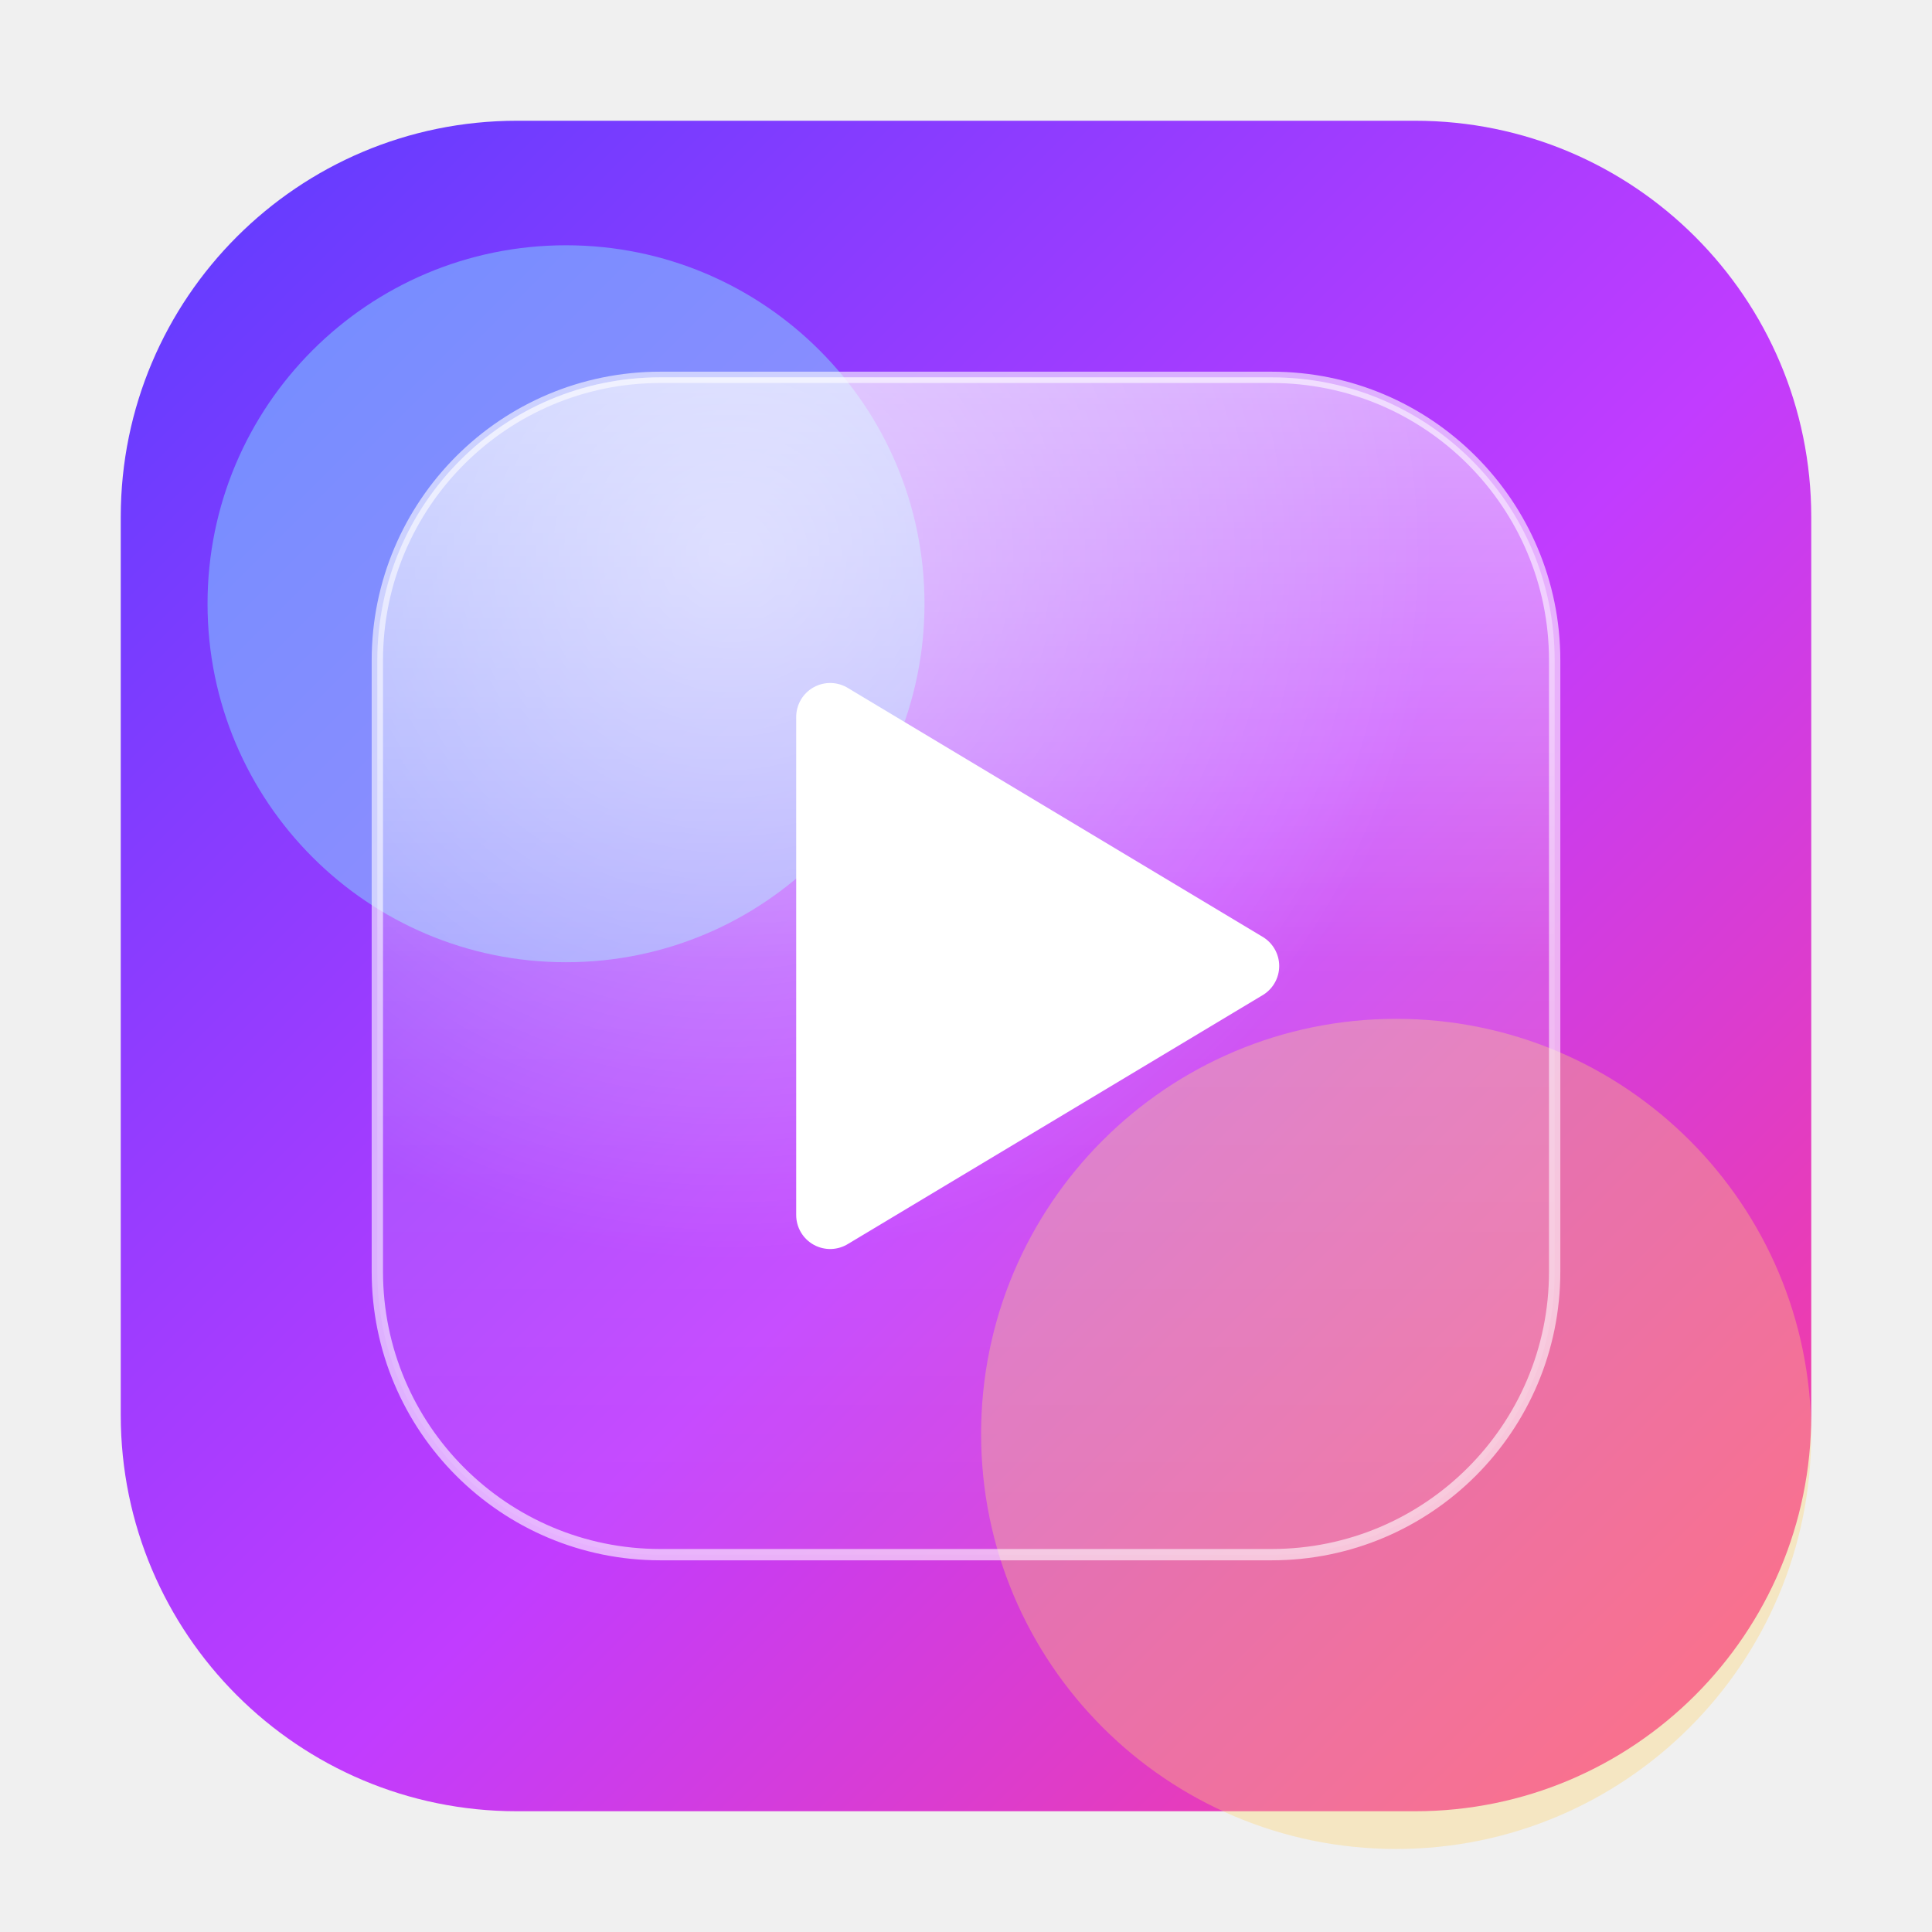
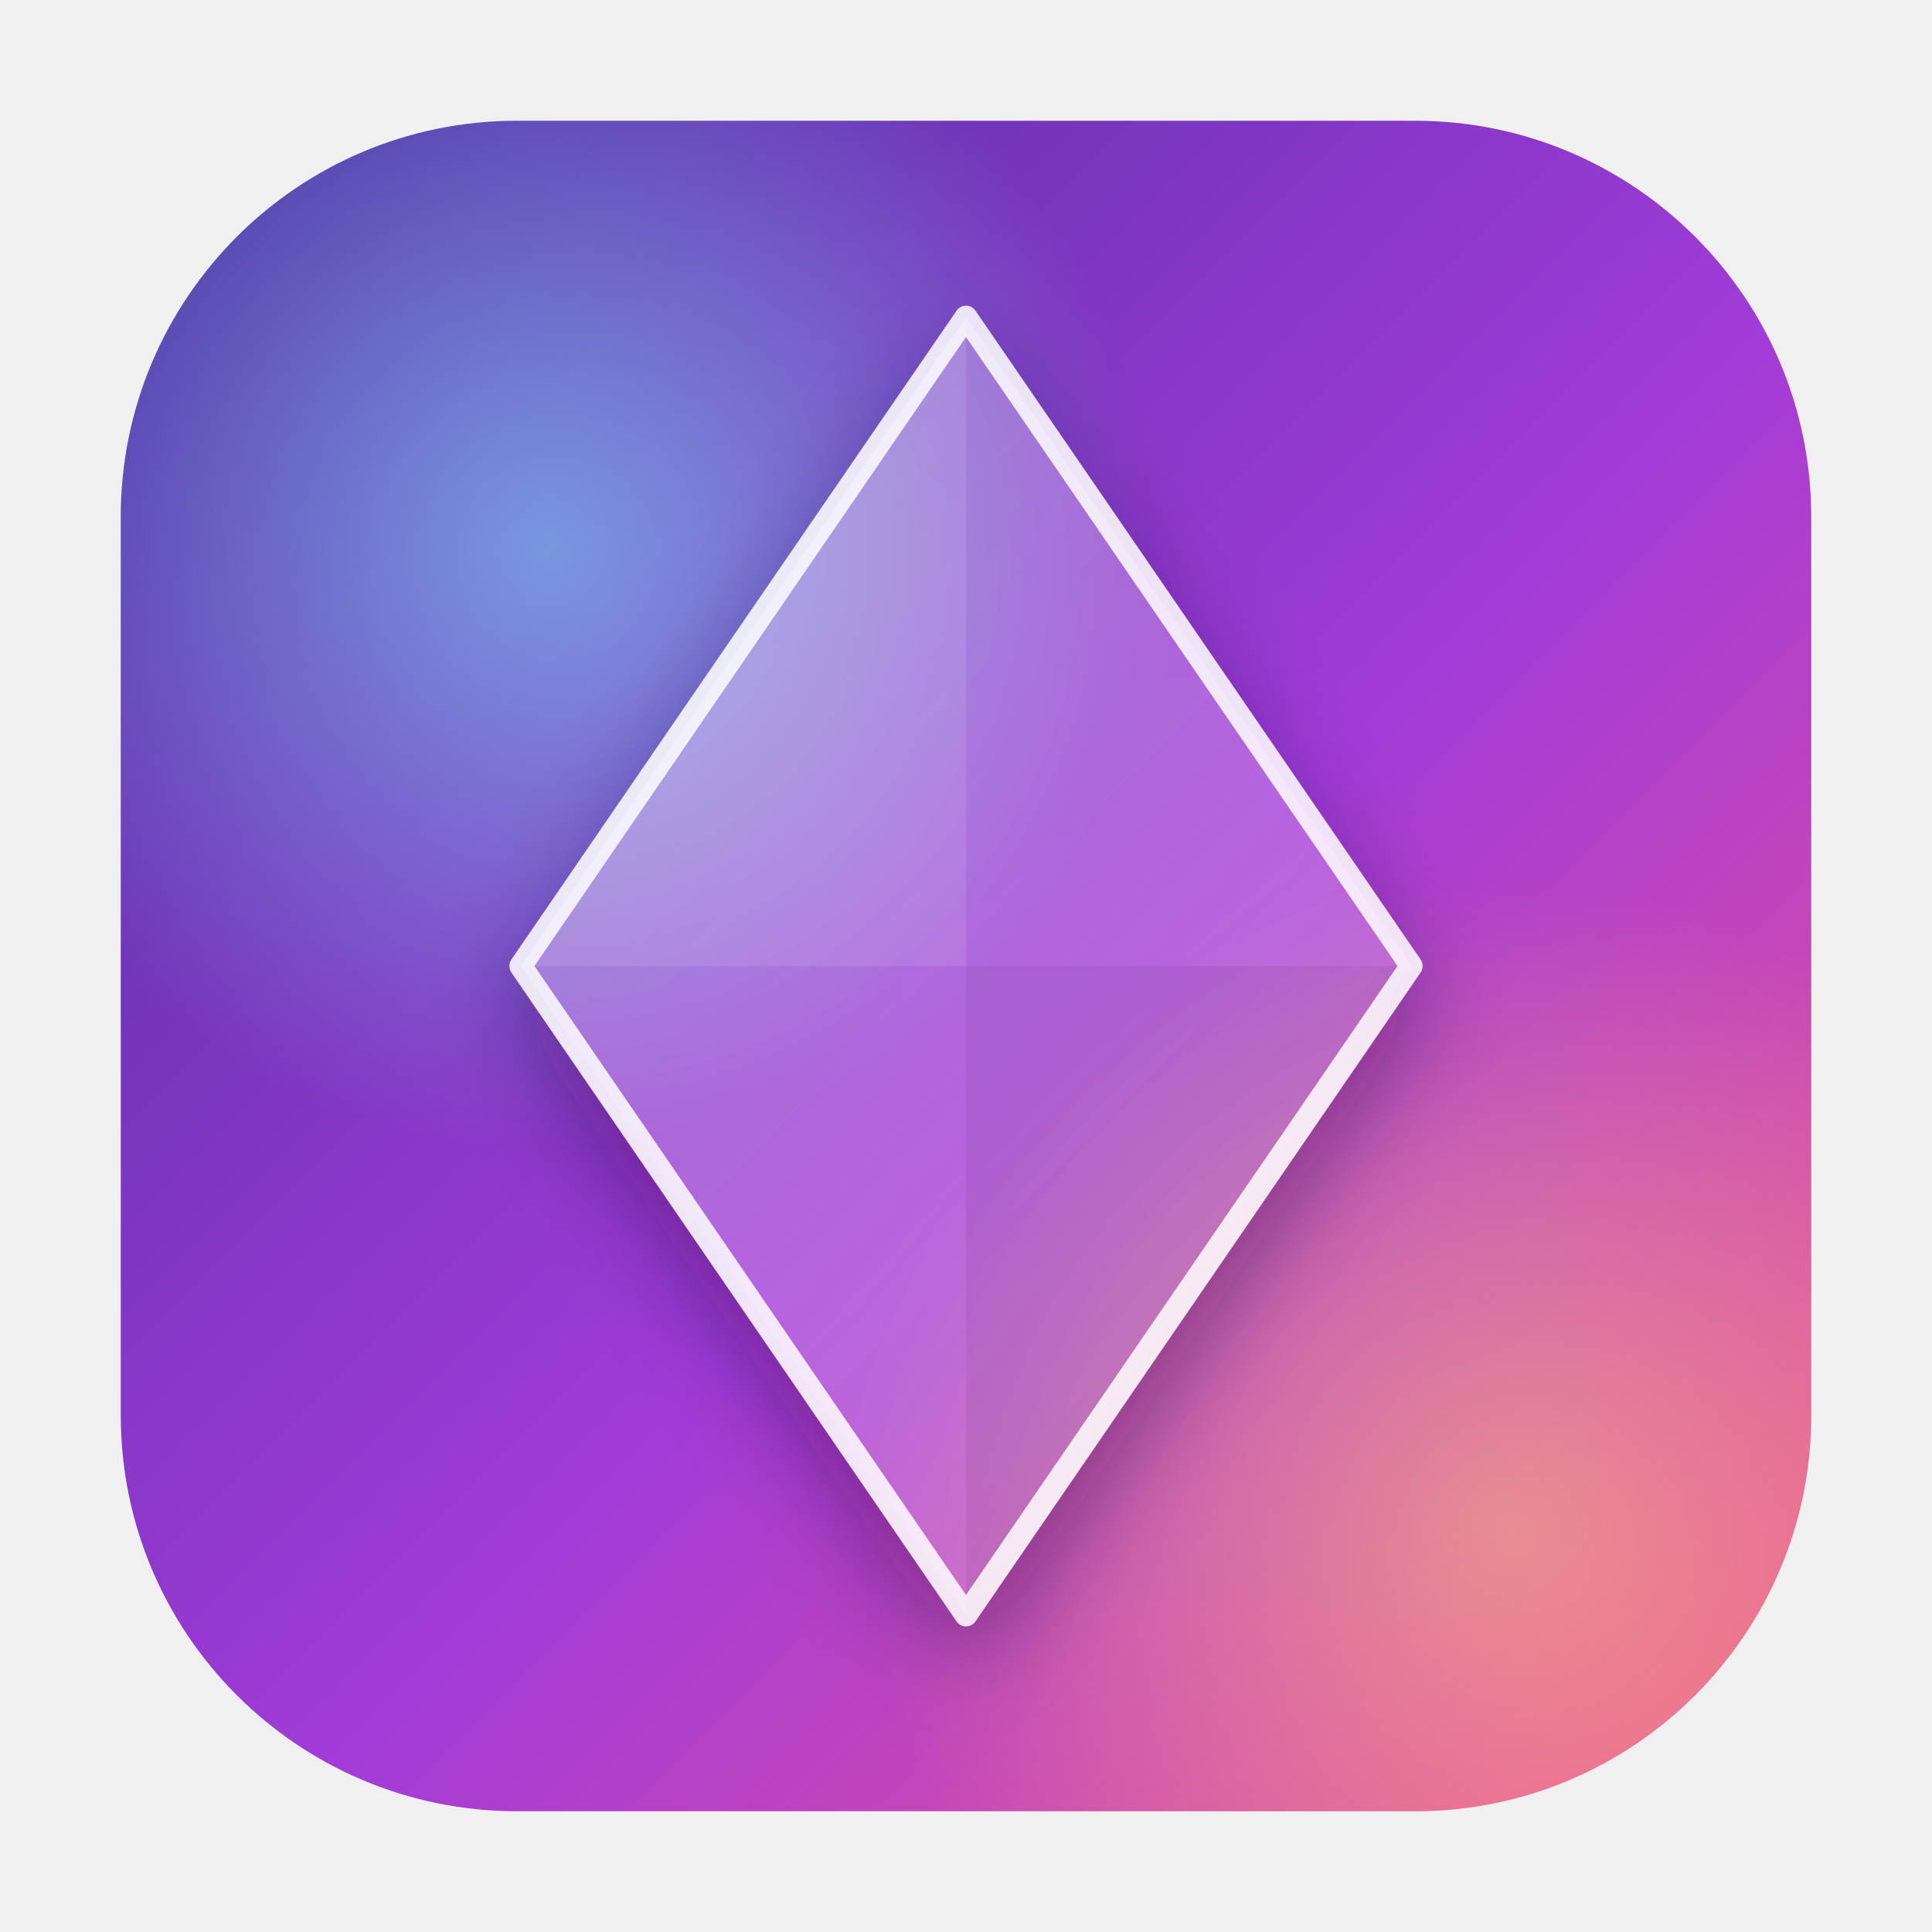
<svg xmlns="http://www.w3.org/2000/svg" viewBox="0 0 1024 1024">
  <defs>
    <linearGradient id="bg" x1="0" y1="0" x2="1" y2="1">
-       <stop offset="0" stop-color="#5b3cff" />
-       <stop offset=".55" stop-color="#c13cff" />
-       <stop offset="1" stop-color="#ff3c8e" />
+       <stop offset="0" stop-color="#4a2fa0" />
+       <stop offset=".55" stop-color="#a23bd8" />
+       <stop offset="1" stop-color="#f2548f" />
    </linearGradient>
-     <linearGradient id="gl" x1="0" y1="0" x2="0" y2="1">
-       <stop offset="0" stop-color="#fff" stop-opacity=".55" />
-       <stop offset=".5" stop-color="#fff" stop-opacity=".14" />
-       <stop offset="1" stop-color="#fff" stop-opacity=".06" />
+     <radialGradient id="glowA" cx=".5" cy=".5" r=".5">
+       <stop offset="0" stop-color="#7ee8ff" stop-opacity=".55" />
+       <stop offset="1" stop-color="#7ee8ff" stop-opacity="0" />
+     </radialGradient>
+     <radialGradient id="glowB" cx=".5" cy=".5" r=".5">
+       <stop offset="0" stop-color="#ffcf7a" stop-opacity=".5" />
+       <stop offset="1" stop-color="#ffcf7a" stop-opacity="0" />
+     </radialGradient>
+     <linearGradient id="glass" x1="0" y1="0" x2="1" y2="1">
+       <stop offset="0" stop-color="#fff" stop-opacity=".34" />
+       <stop offset="1" stop-color="#fff" stop-opacity=".1" />
    </linearGradient>
-     <radialGradient id="sh" cx=".3" cy=".15" r=".6">
-       <stop offset="0" stop-color="#fff" stop-opacity=".5" />
-       <stop offset="1" stop-color="#fff" stop-opacity="0" />
-     </radialGradient>
+     <filter id="blur" x="-20%" y="-20%" width="140%" height="140%">
+       <feGaussianBlur stdDeviation="22" />
+     </filter>
+     <filter id="shadow" x="-30%" y="-30%" width="160%" height="160%">
+       <feDropShadow dx="0" dy="20" stdDeviation="26" flood-color="#1a0630" flood-opacity=".4" />
+     </filter>
+     <clipPath id="sq">
+       <rect x="64" y="64" width="896" height="896" rx="210" />
+     </clipPath>
+     <clipPath id="dia">
+       <path d="M512 168 L748 512 L512 856 L276 512 Z" />
+     </clipPath>
  </defs>
-   <rect x="64" y="64" width="896" height="896" rx="210" fill="url(#bg)" />
-   <circle cx="300" cy="320" r="190" fill="#7ef0ff" opacity=".45" />
-   <circle cx="740" cy="760" r="220" fill="#ffd36e" opacity=".35" />
-   <rect x="200" y="200" width="624" height="624" rx="150" fill="url(#gl)" stroke="#fff" stroke-opacity=".6" stroke-width="6" />
-   <rect x="200" y="200" width="624" height="624" rx="150" fill="url(#sh)" />
-   <path d="M440 380 L440 644 L660 512 Z" fill="#fff" stroke="#fff" stroke-width="36" stroke-linejoin="round" />
+   <g clip-path="url(#sq)">
+     <rect x="64" y="64" width="896" height="896" fill="url(#bg)" />
+     <circle cx="290" cy="290" r="320" fill="url(#glowA)" />
+     <circle cx="800" cy="810" r="340" fill="url(#glowB)" />
+   </g>
+   <g filter="url(#shadow)">
+     <g clip-path="url(#dia)">
+       <g filter="url(#blur)">
+         <rect x="64" y="64" width="896" height="896" fill="url(#bg)" />
+         <circle cx="290" cy="290" r="320" fill="url(#glowA)" />
+         <circle cx="800" cy="810" r="340" fill="url(#glowB)" />
+       </g>
+       <rect width="1024" height="1024" fill="url(#glass)" />
+       <path d="M512 168 L276 512 H512 Z" fill="#fff" opacity=".1" />
+       <path d="M512 856 L748 512 H512 Z" fill="#000" opacity=".06" />
+     </g>
+     <path d="M512 168 L748 512 L512 856 L276 512 Z" fill="none" stroke="#fff" stroke-opacity=".85" stroke-width="12" stroke-linejoin="round" />
+   </g>
</svg>
